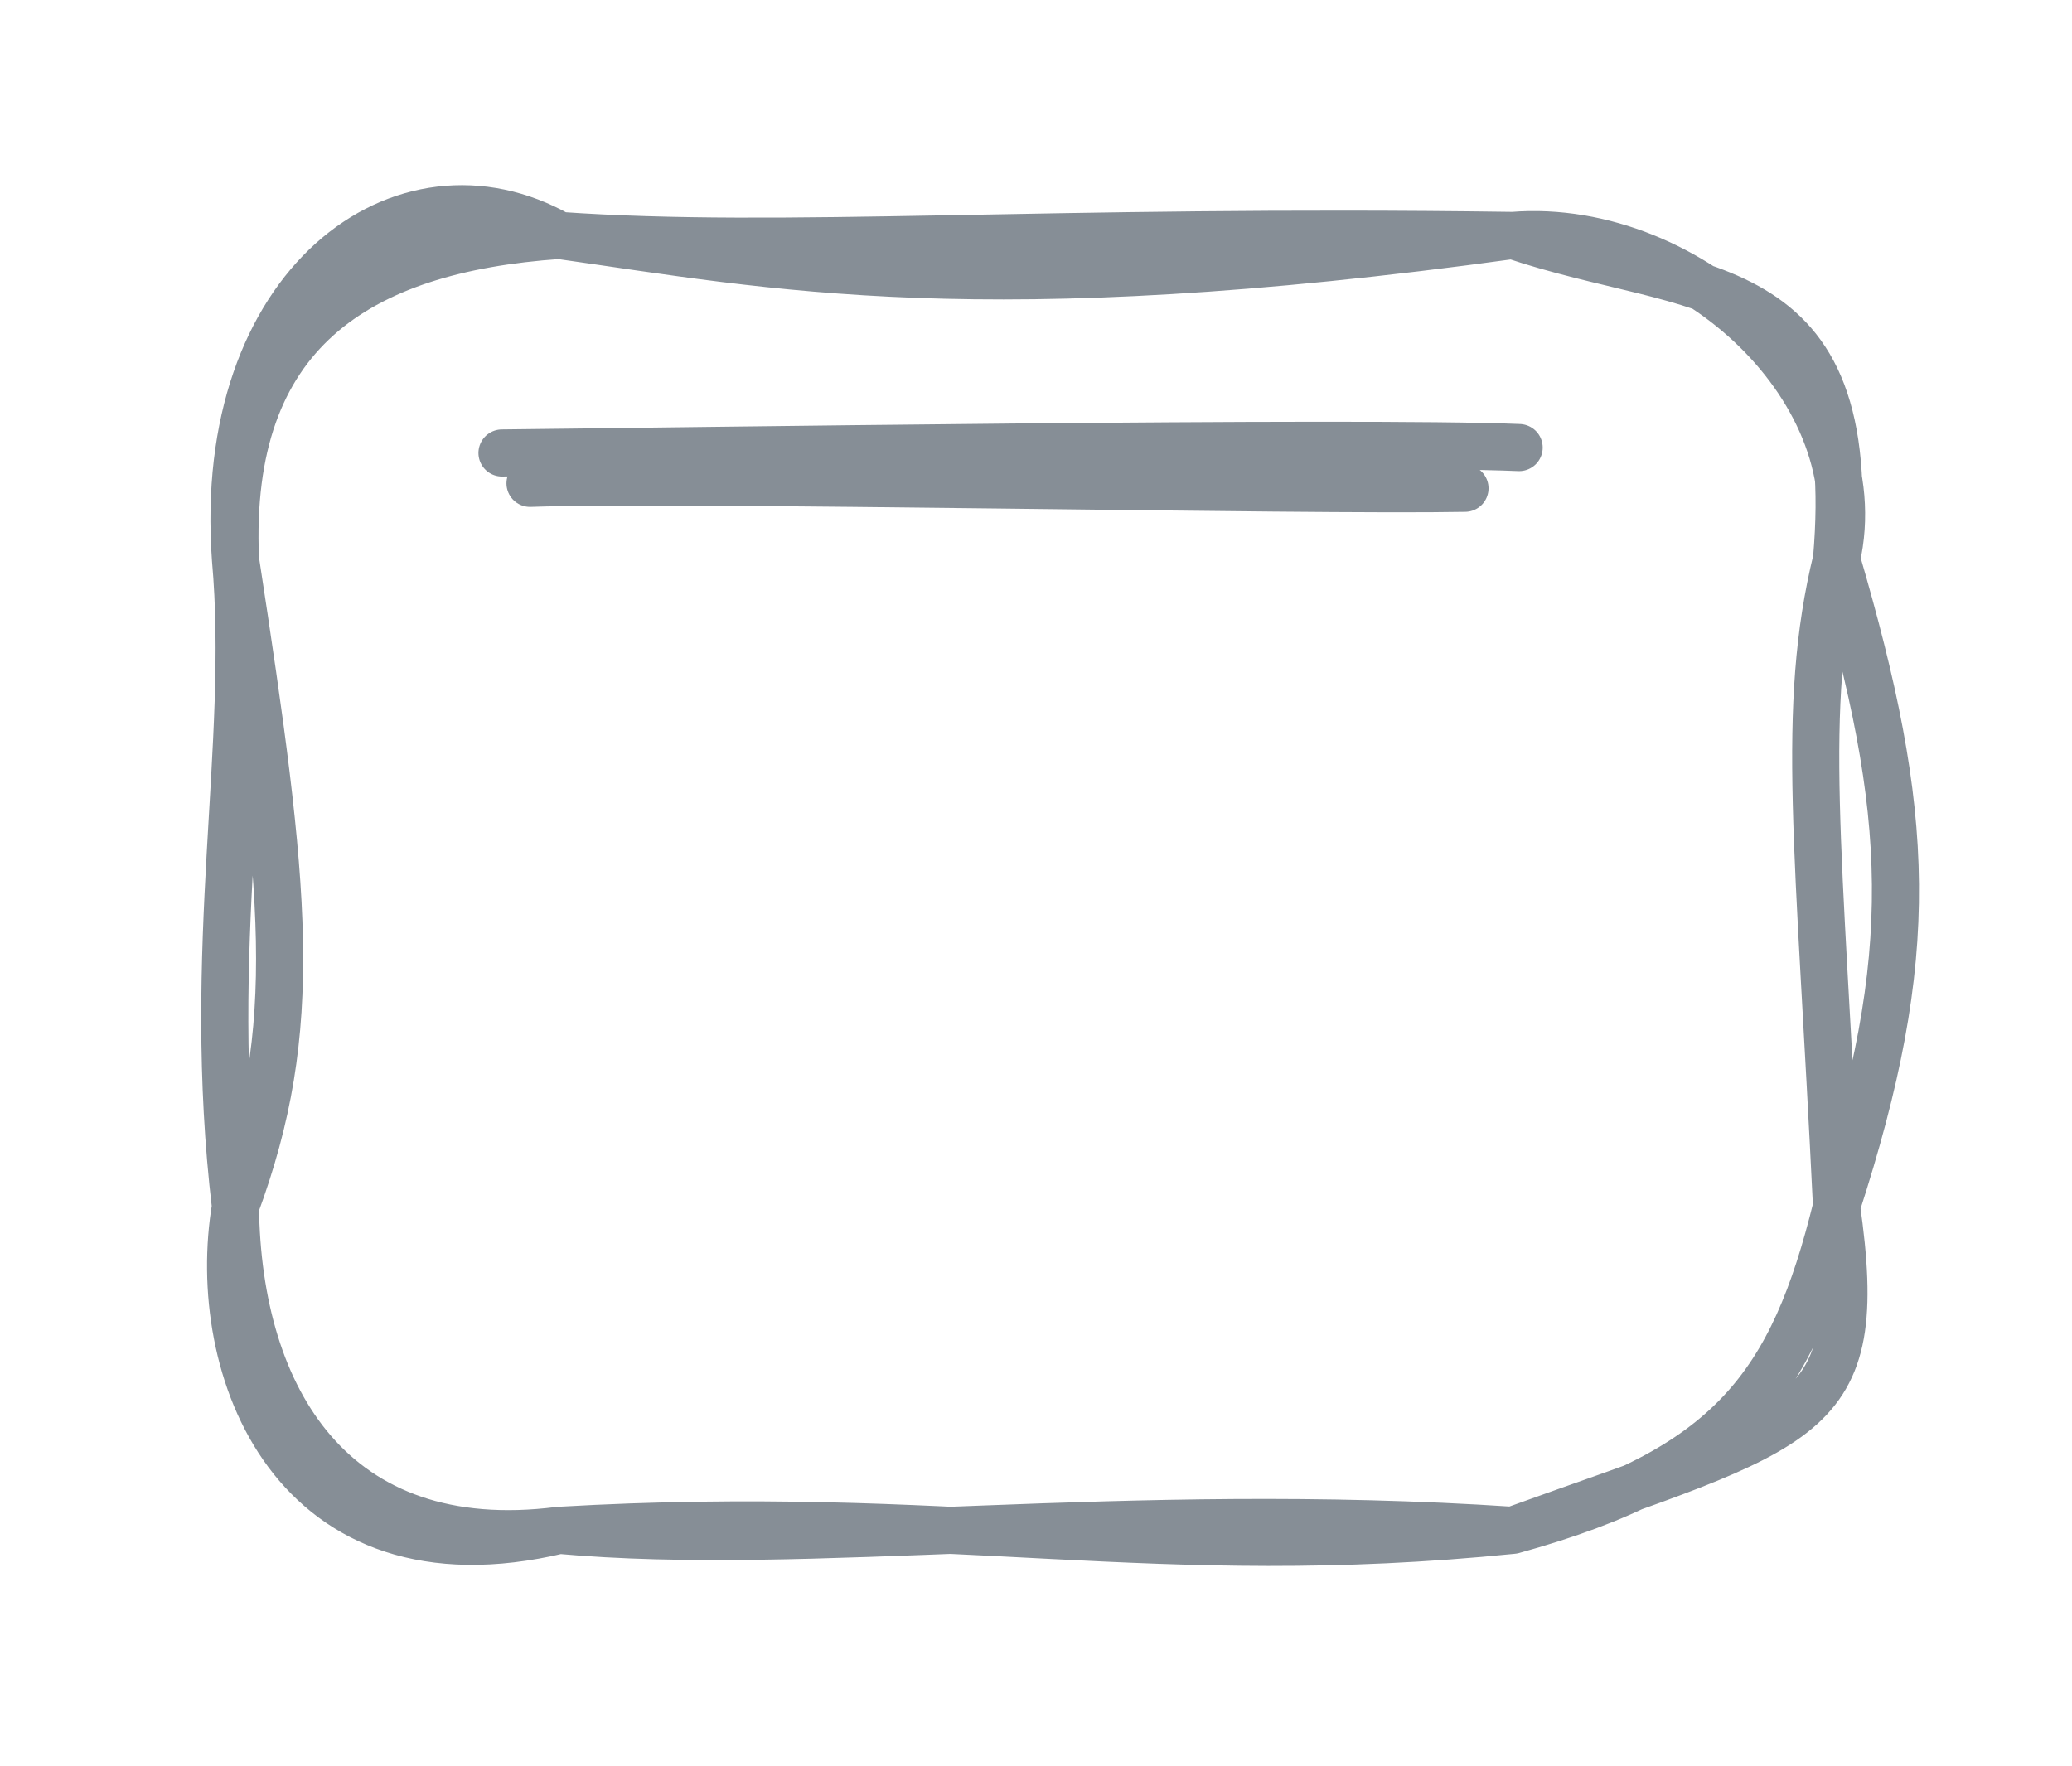
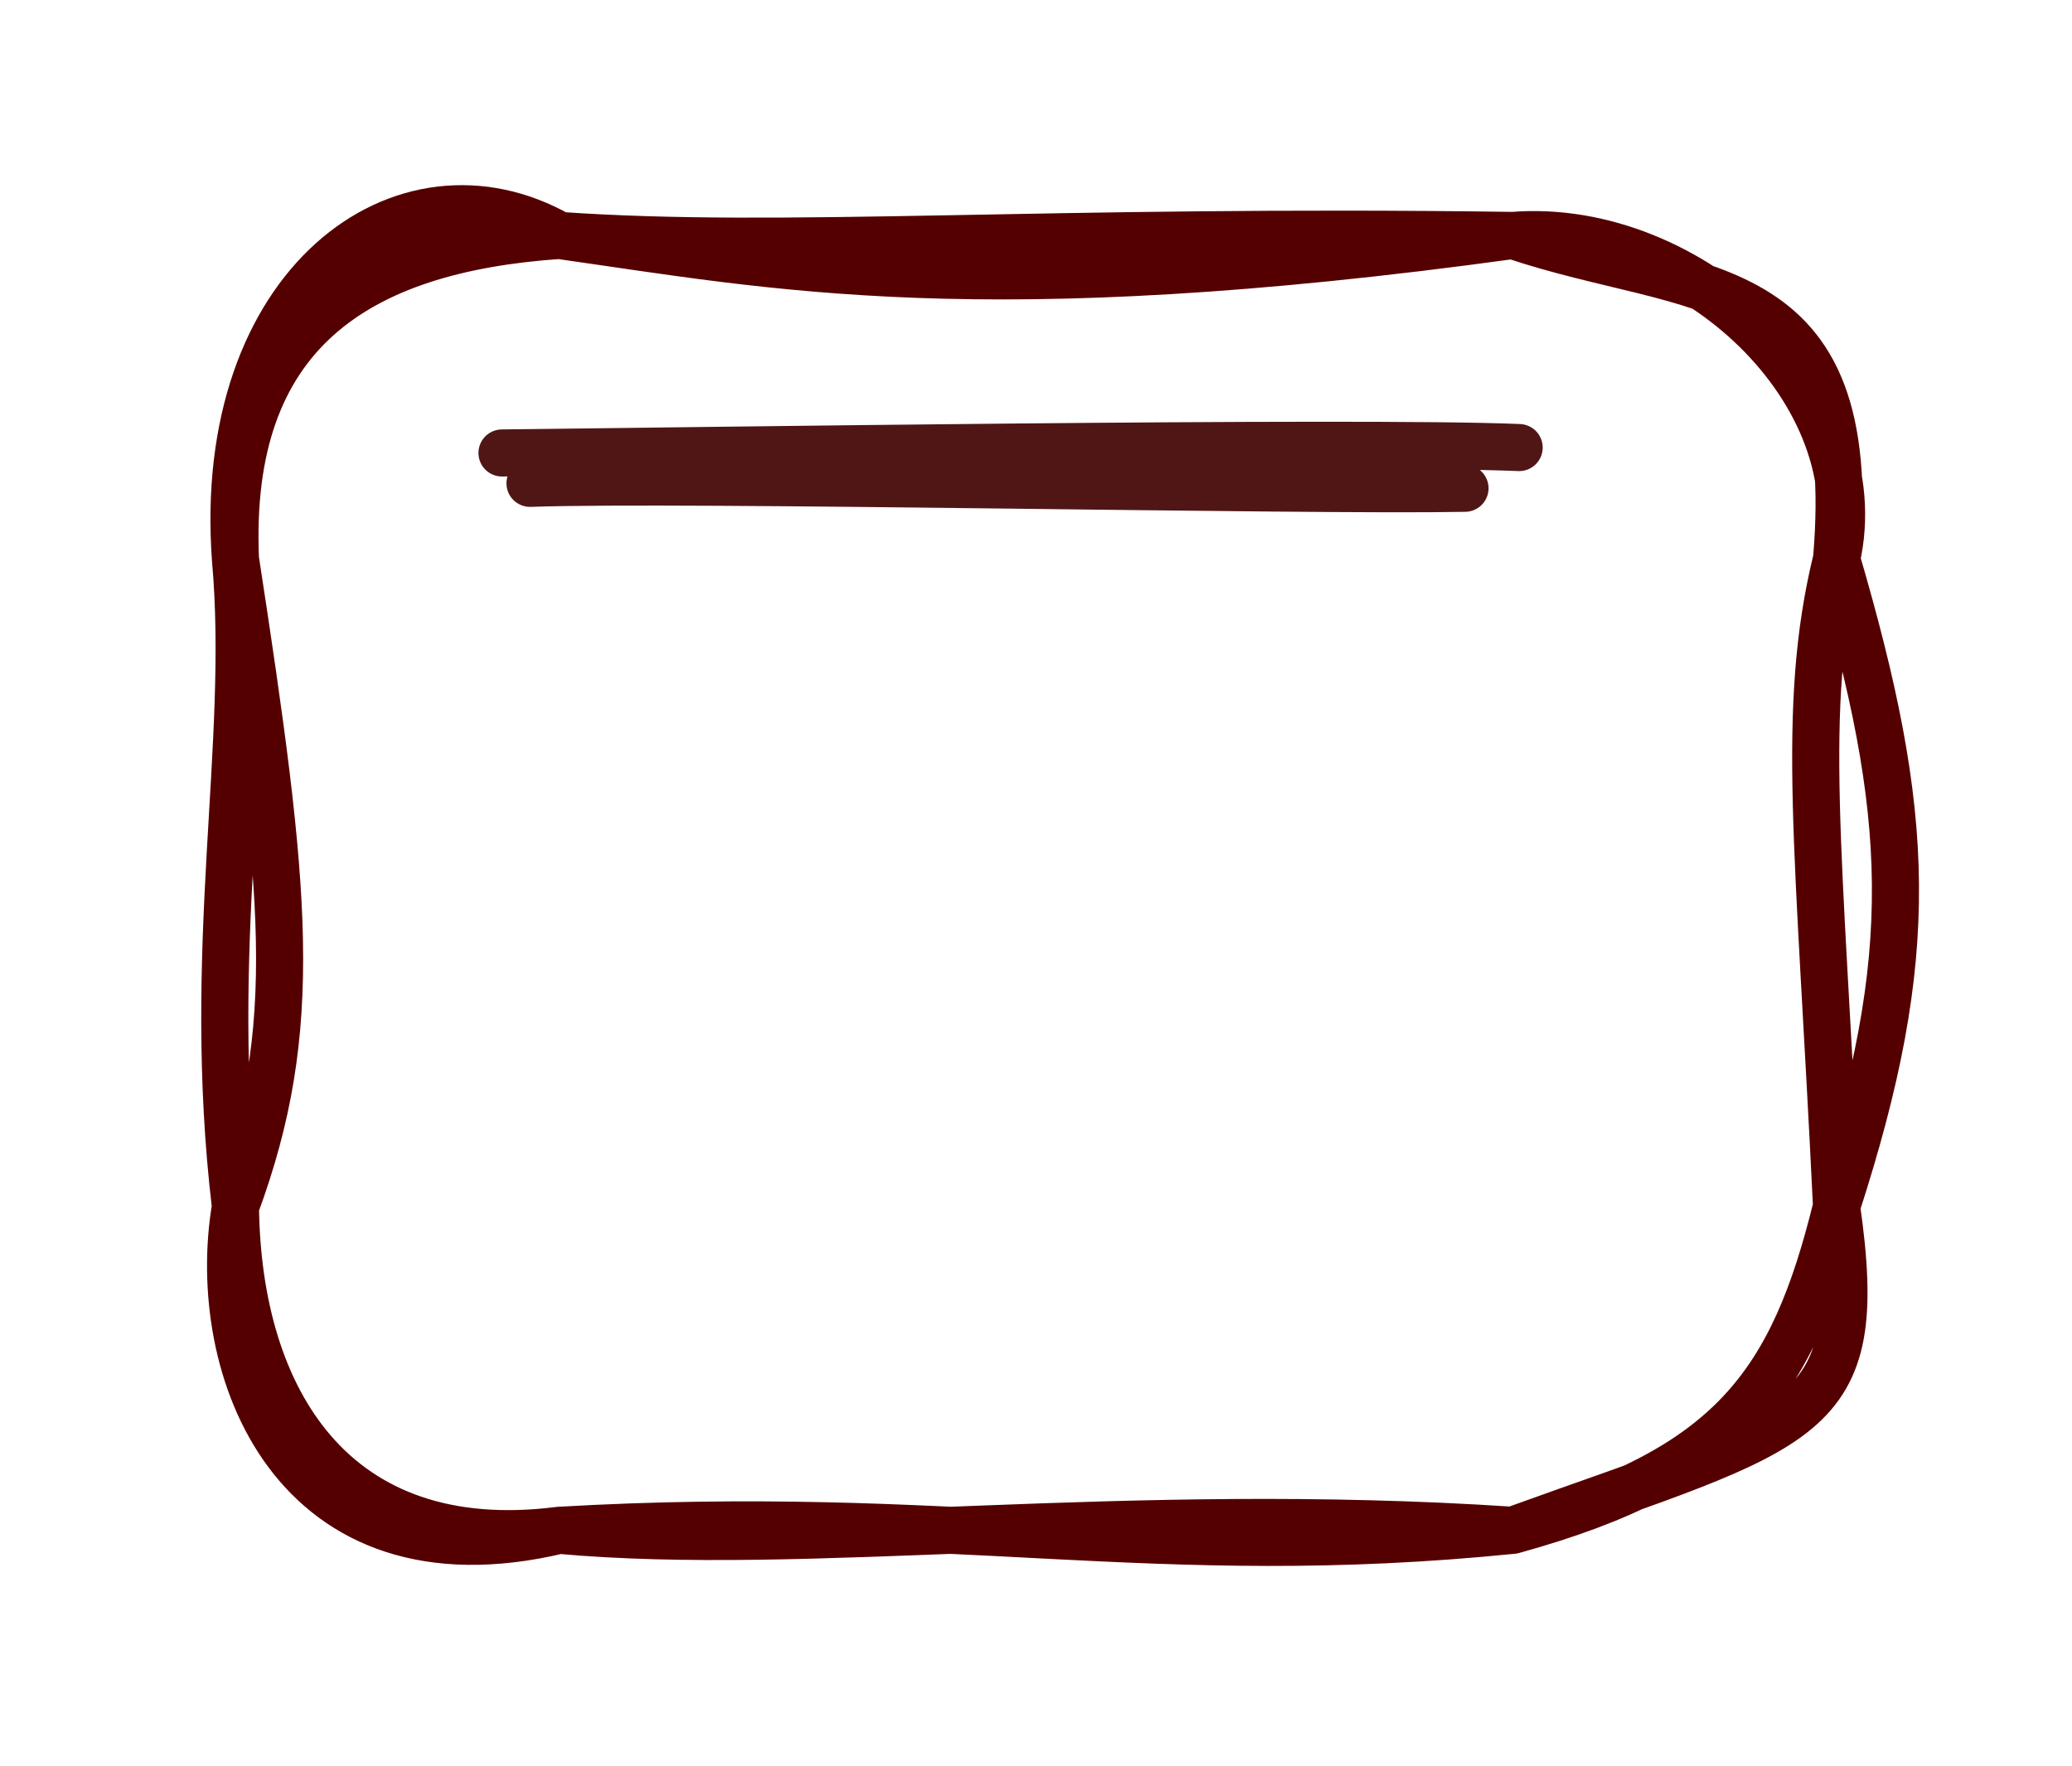
- <svg xmlns="http://www.w3.org/2000/svg" version="1.1" viewBox="0 0 88 75" width="88" height="75">
-   <defs>
-     <style class="style-fonts">
-       </style>
+ <svg xmlns="http://www.w3.org/2000/svg" version="1.1" viewBox="0 0 88 75" width="88" height="75" id="svg20">
+   <defs id="defs6">
+     <style class="style-fonts" id="style4" />
  </defs>
-   <g stroke-linecap="round" transform="translate(10 10) rotate(0 34 27.5)">
-     <path d="M13.75 0 C22.93 1.3, 31.66 3.11, 54.25 0 M13.75 0 C23.3 0.67, 34.32 -0.28, 54.25 0 M54.25 0 C61.86 -0.61, 69.61 6.75, 68 13.75 M54.25 0 C61.97 2.61, 69.08 1.21, 68 13.75 M68 13.75 C71.19 24.66, 71.48 30.5, 68 41.25 M68 13.75 C66.45 20.1, 67.26 25.88, 68 41.25 M68 41.25 C66.14 48.81, 63.53 52.44, 54.25 55 M68 41.25 C69.33 50.54, 66.77 50.47, 54.25 55 M54.25 55 C39 56.54, 30.59 54.03, 13.75 55 M54.25 55 C37.68 53.9, 24.3 55.96, 13.75 55 M13.75 55 C4.16 56.22, 0.09 49.44, 0 41.25 M13.75 55 C2.44 57.7, -1.16 48.13, 0 41.25 M0 41.25 C2.81 33.65, 2.17 27.89, 0 13.75 M0 41.25 C-1.31 30.2, 0.71 21.68, 0 13.75 M0 13.75 C-0.85 2.07, 7.13 -3.76, 13.75 0 M0 13.75 C-0.41 4.15, 5.15 0.59, 13.75 0" stroke="#868e96" stroke-width="2" fill="none" />
+   <g stroke-linecap="round" transform="translate(10 10) rotate(0 34 27.5)" id="g10" style="stroke:#550000">
+     <path d="M13.75 0 C22.93 1.3, 31.66 3.11, 54.25 0 M13.75 0 C23.3 0.67, 34.32 -0.28, 54.25 0 M54.25 0 C61.86 -0.61, 69.61 6.75, 68 13.75 M54.25 0 C61.97 2.61, 69.08 1.21, 68 13.75 M68 13.75 C71.19 24.66, 71.48 30.5, 68 41.25 M68 13.75 C66.45 20.1, 67.26 25.88, 68 41.25 M68 41.25 C66.14 48.81, 63.53 52.44, 54.25 55 M68 41.25 C69.33 50.54, 66.77 50.47, 54.25 55 M54.25 55 C39 56.54, 30.59 54.03, 13.75 55 M54.25 55 C37.68 53.9, 24.3 55.96, 13.75 55 M13.75 55 C4.16 56.22, 0.09 49.44, 0 41.25 M13.75 55 C2.44 57.7, -1.16 48.13, 0 41.25 M0 41.25 C2.81 33.65, 2.17 27.89, 0 13.75 M0 41.25 C-1.31 30.2, 0.71 21.68, 0 13.75 M0 13.75 C-0.85 2.07, 7.13 -3.76, 13.75 0 M0 13.75 C-0.41 4.15, 5.15 0.59, 13.75 0" stroke="#868e96" stroke-width="2" fill="none" id="path8" style="stroke:#550000" />
  </g>
-   <g stroke-linecap="round">
-     <g transform="translate(22 21) rotate(0 20.5 -0.5)">
-       <path d="M0.51 -0.47 C7.11 -0.7, 33.48 -0.13, 40.22 -0.26 M-0.68 -1.76 C6.24 -1.83, 35.71 -2.28, 42.52 -1.99" stroke="#868e96" stroke-width="2" fill="none" />
+   <g stroke-linecap="round" id="g16" style="stroke:#501616">
+     <g transform="translate(22 21) rotate(0 20.5 -0.5)" id="g14" style="stroke:#501616">
+       <path d="M0.51 -0.47 C7.11 -0.7, 33.48 -0.13, 40.22 -0.26 M-0.68 -1.76 C6.24 -1.83, 35.71 -2.28, 42.52 -1.99" stroke="#868e96" stroke-width="2" fill="none" id="path12" style="stroke:#501616" />
    </g>
  </g>
-   <mask />
+   <mask id="mask18" />
</svg>
